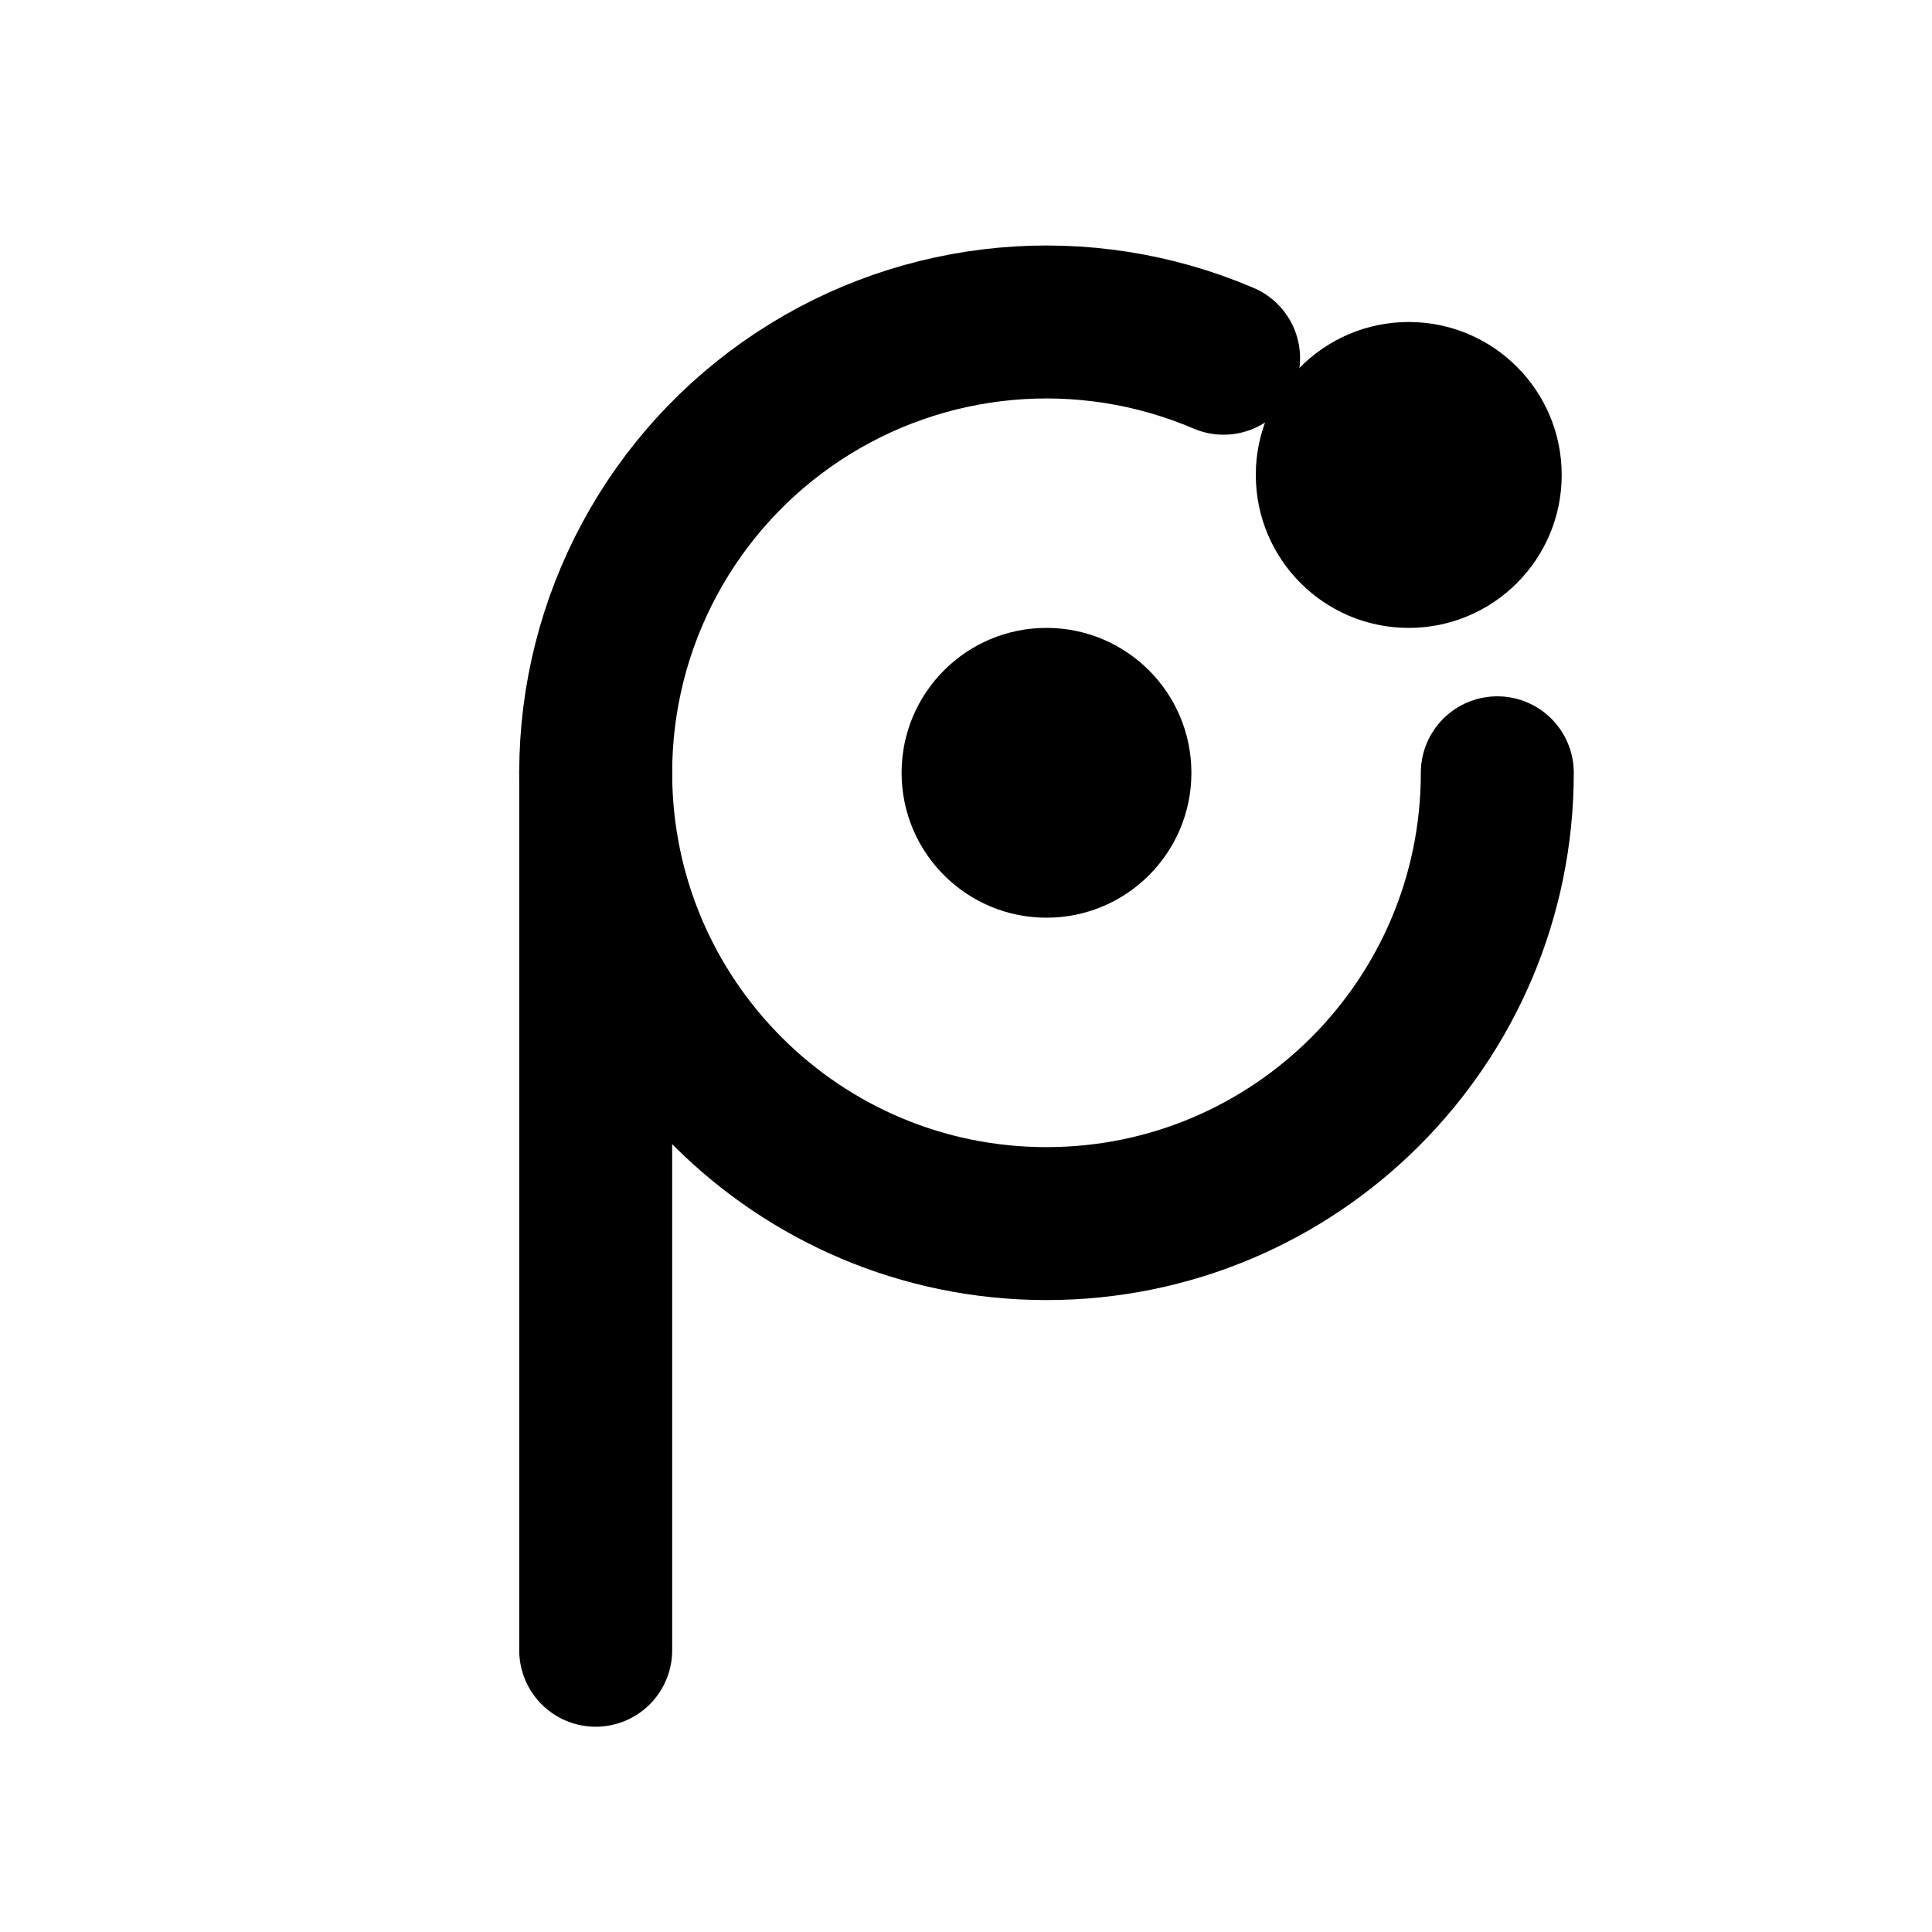
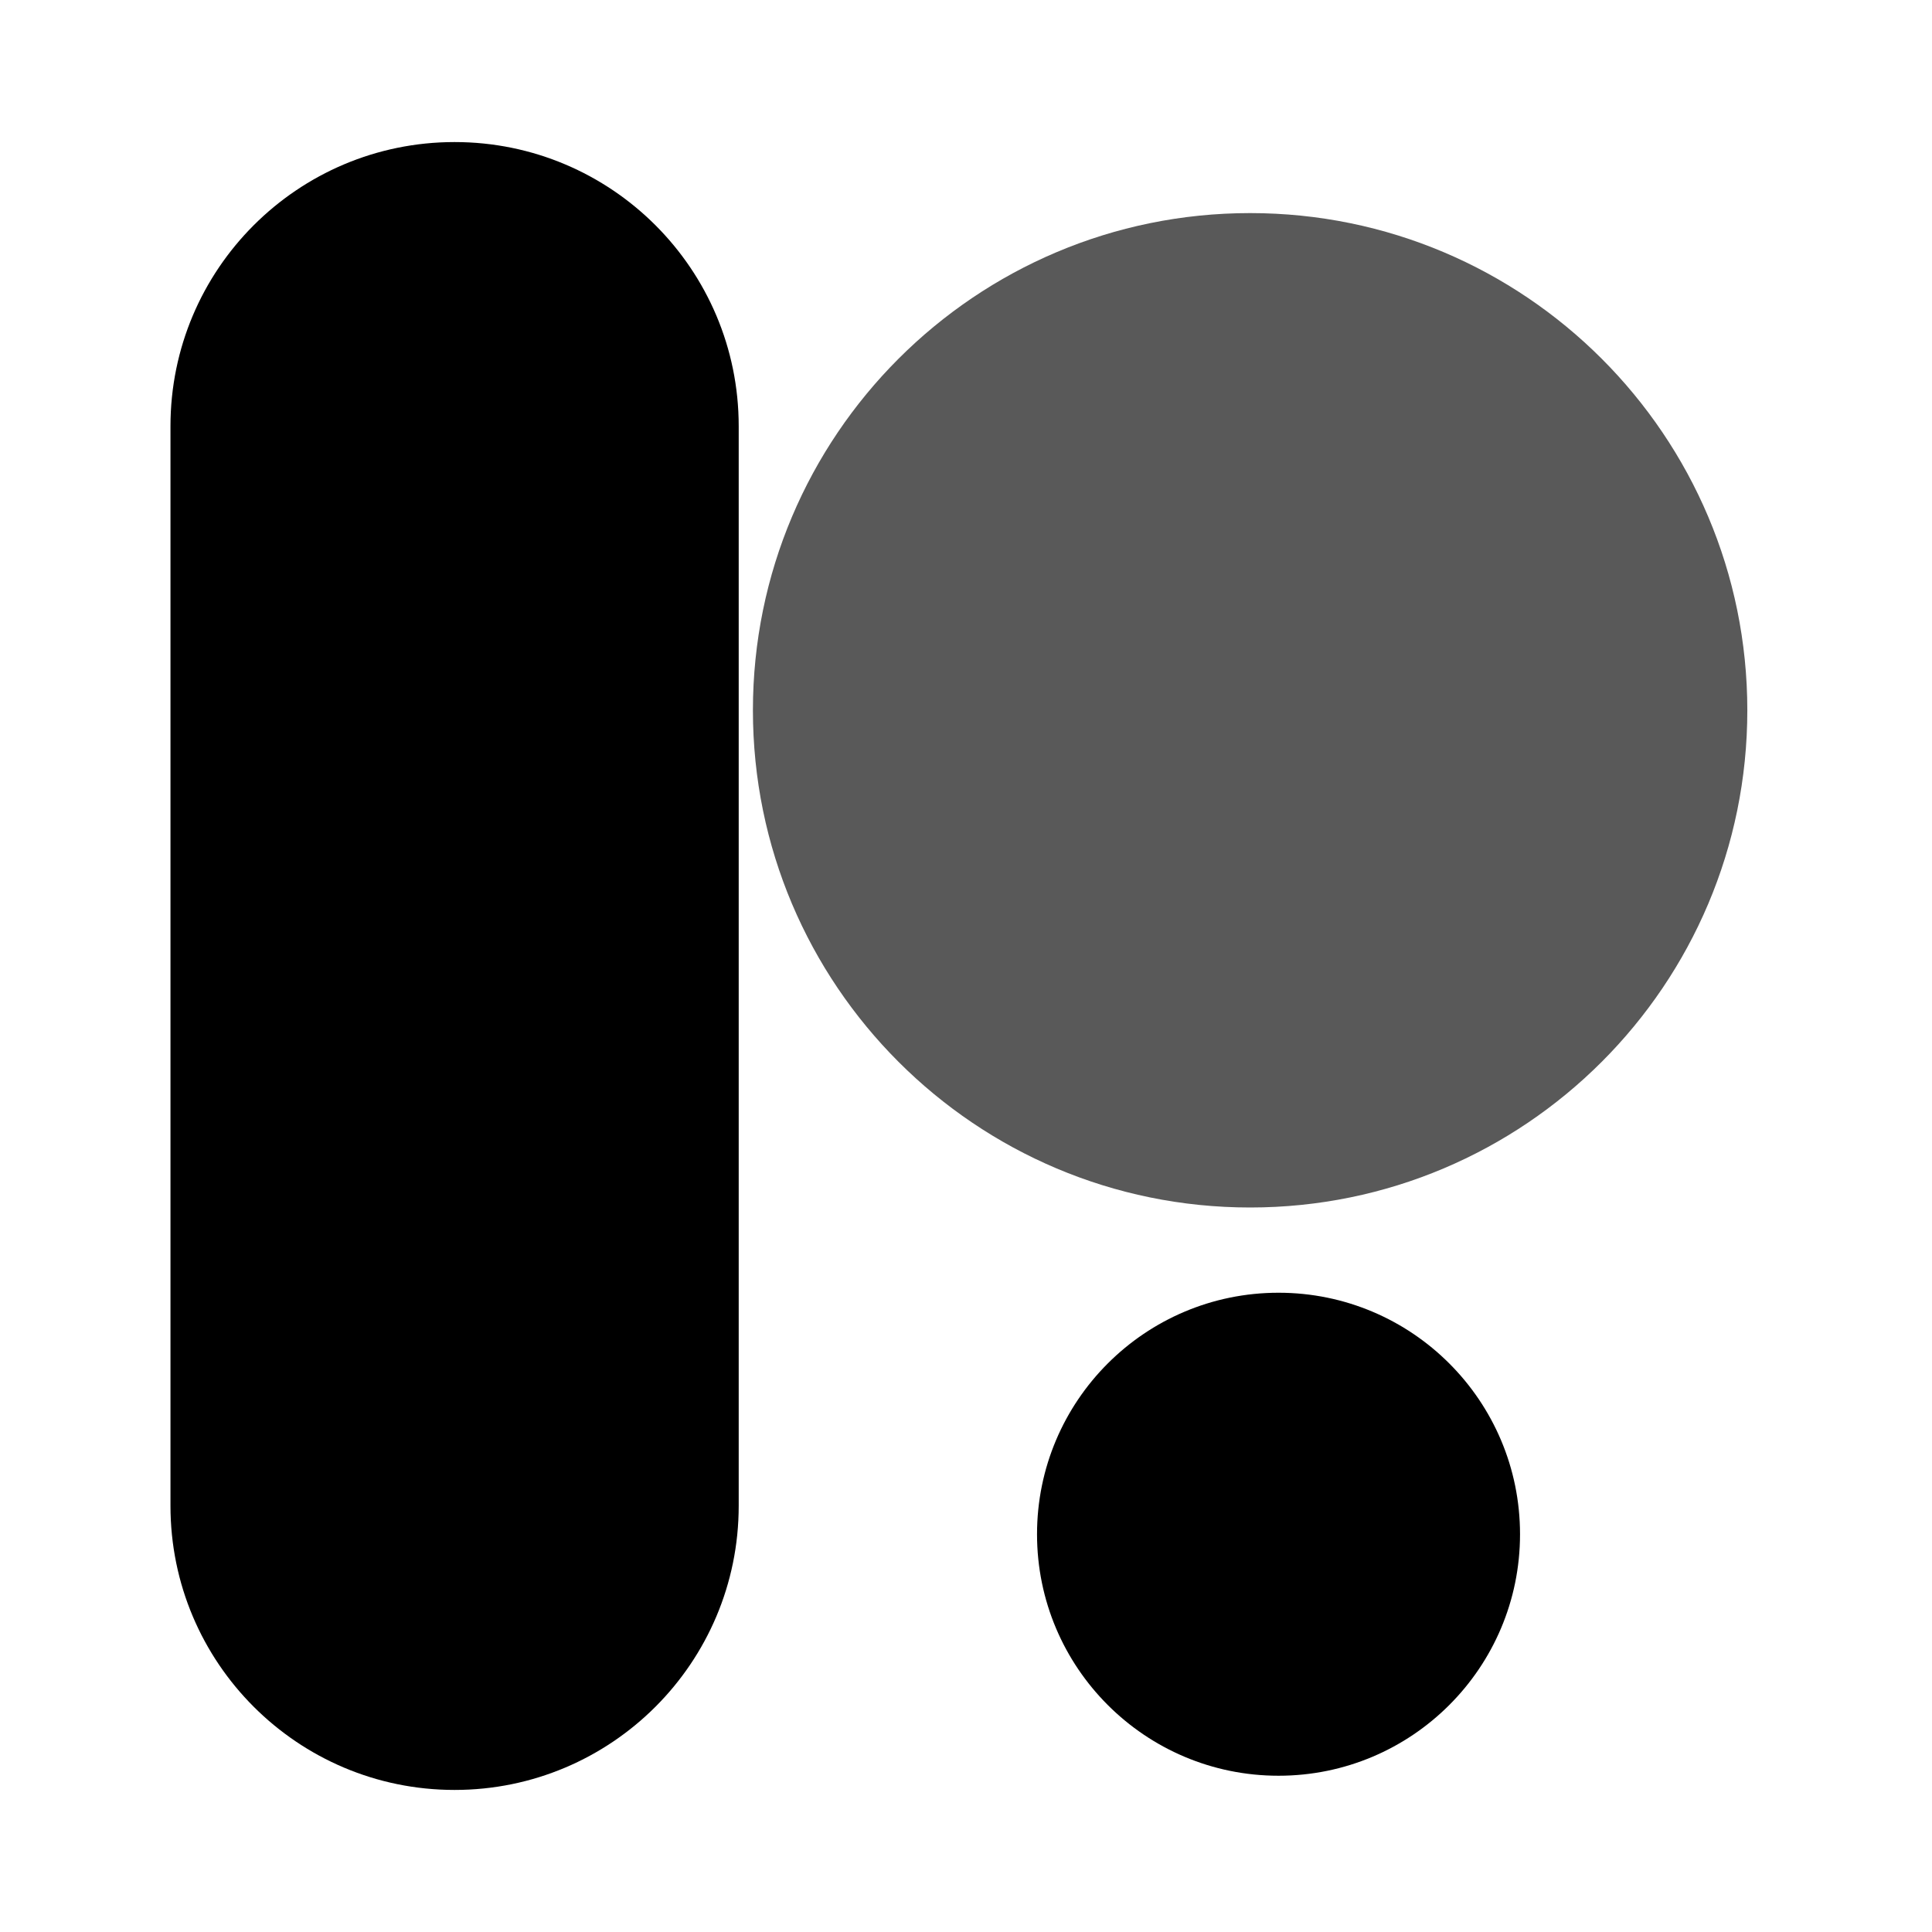
- <svg xmlns="http://www.w3.org/2000/svg" width="24" height="24" viewBox="0 0 24 24" fill="none" stroke="currentColor" stroke-width="1.9" stroke-linecap="round" stroke-linejoin="round">
-   <path d="M7.4 20.5V9.6a5.6 5.6 0 0 1 7.8-5.15" />
-   <path d="M18.6 9.6A5.6 5.6 0 0 1 7.4 9.6" />
-   <circle cx="13" cy="9.6" r="1.8" fill="currentColor" stroke="none" />
-   <circle cx="17.5" cy="5.9" r="1.9" fill="currentColor" stroke="none" />
+ <svg xmlns="http://www.w3.org/2000/svg" width="24" height="24" viewBox="17 16 68 68" fill="none" role="img" aria-label="Pilion">
+   <rect x="23" y="21" width="20" height="58" rx="10" fill="currentColor" />
+   <circle cx="61" cy="41" r="17.5" fill="currentColor" fill-opacity="0.65" />
+   <circle cx="62" cy="70" r="8.5" fill="currentColor" />
</svg>
